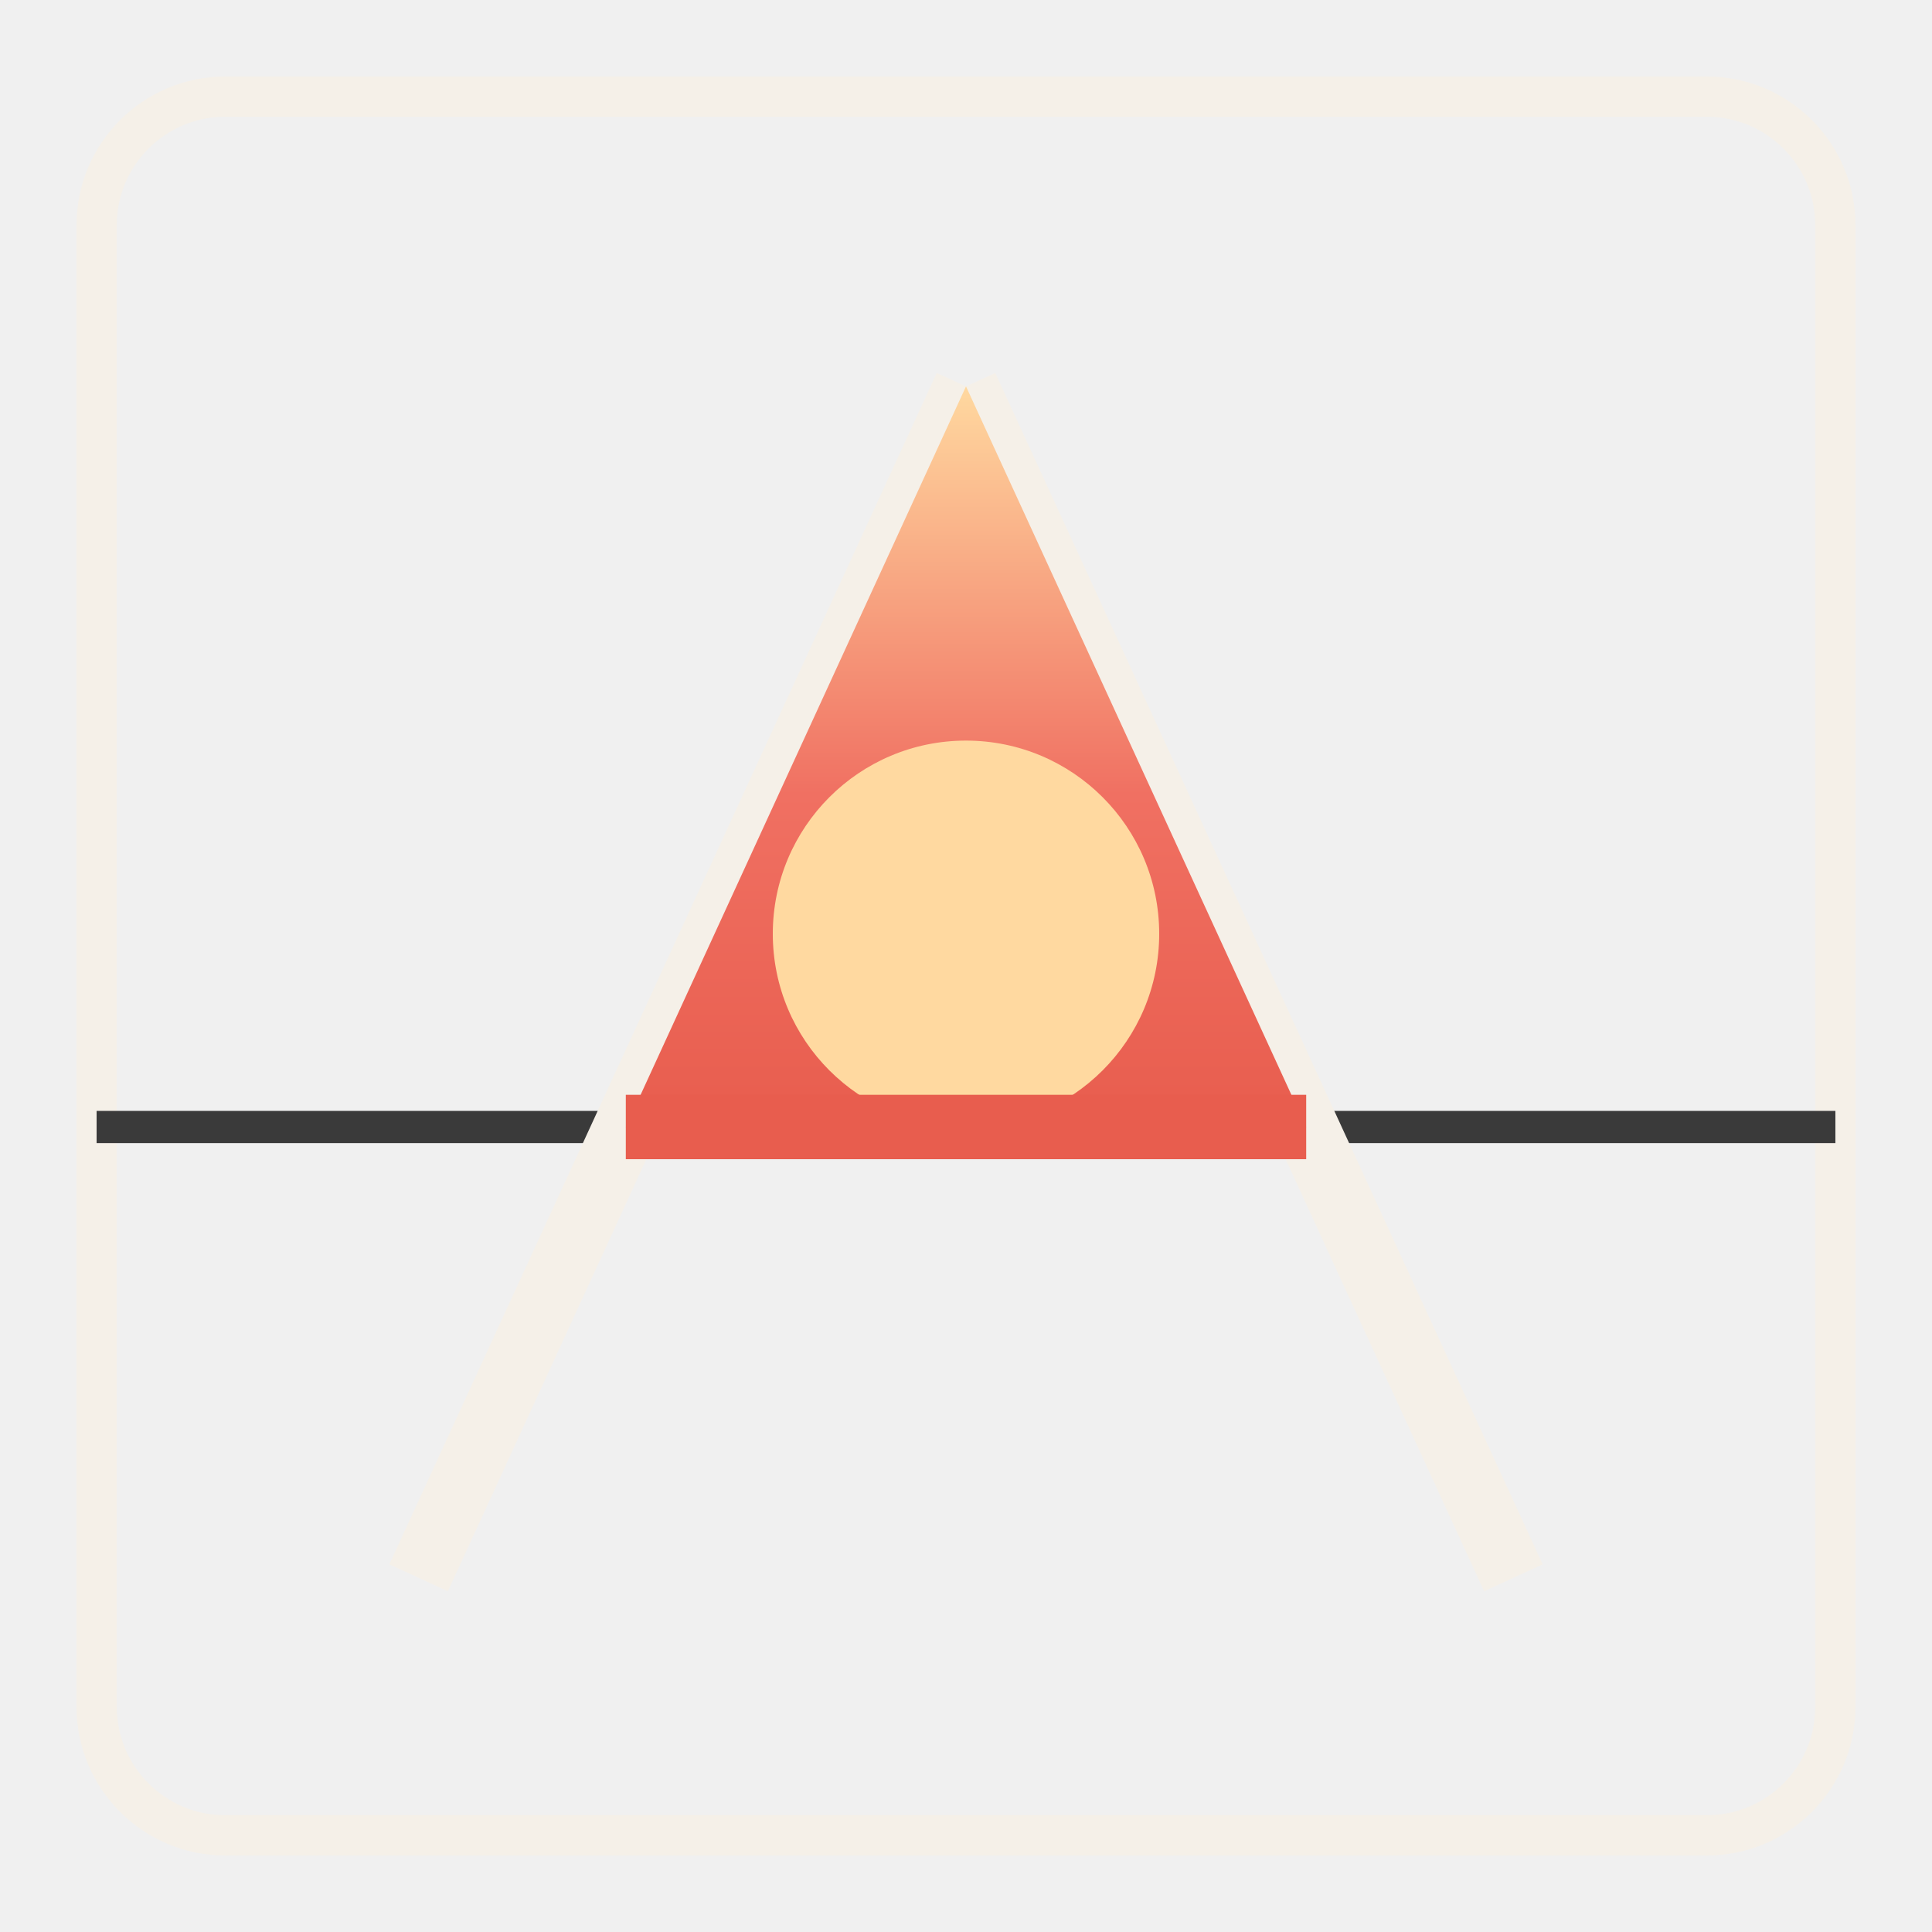
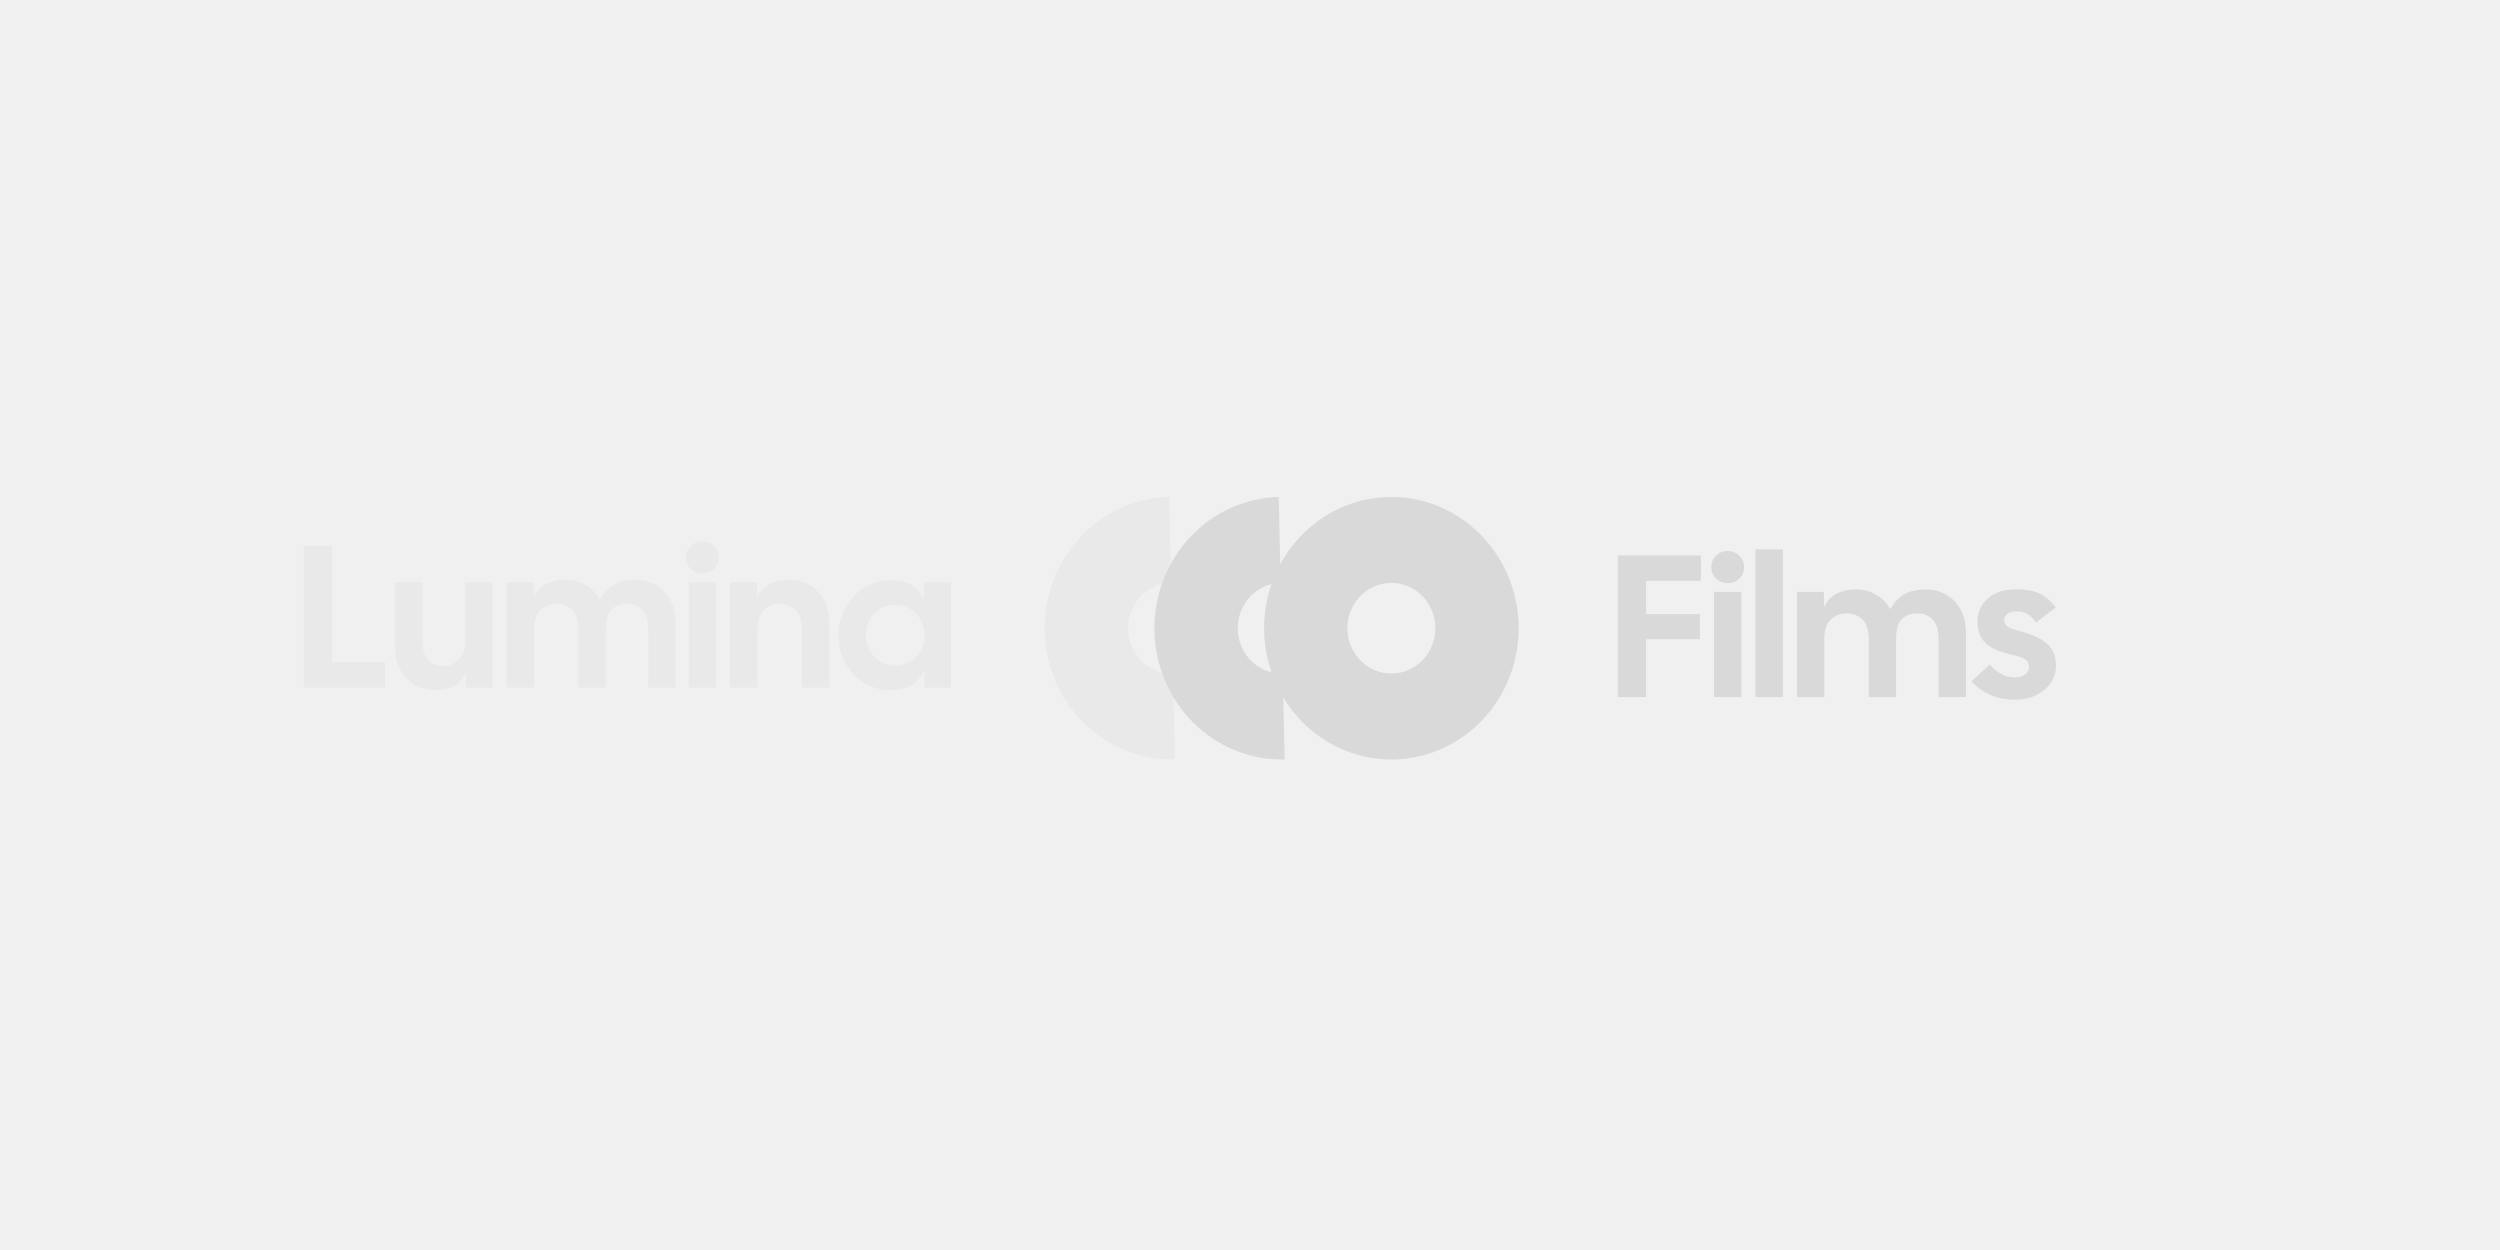
- <svg xmlns="http://www.w3.org/2000/svg" viewBox="0 0 120 120" role="img" aria-label="Afterdawn logo mark">
+ <svg xmlns="http://www.w3.org/2000/svg" width="800" height="400" viewBox="0 0 800 400" fill="none">
+   <g clip-path="url(#clip0_1_38)">
+     <path d="M97.237 220V174.68H106.301V211.842H123.199V220H97.237ZM139.228 220.777C136.811 220.777 134.632 220.216 132.689 219.094C130.747 217.971 129.215 216.374 128.093 214.303C126.97 212.188 126.409 209.728 126.409 206.922V186.334H135.149V204.785C135.149 207.677 135.732 209.792 136.898 211.13C138.063 212.468 139.725 213.137 141.883 213.137C143.739 213.137 145.357 212.468 146.738 211.13C148.163 209.792 148.875 207.677 148.875 204.785V186.334H157.615V220H149.134V214.95C148.314 216.892 147.105 218.36 145.508 219.353C143.954 220.302 141.861 220.777 139.228 220.777ZM162.124 220V186.334H170.735V191.254C172.504 187.456 175.936 185.557 181.029 185.557C183.403 185.557 185.539 186.118 187.438 187.24C189.337 188.319 190.848 189.873 191.97 191.902C193.092 189.873 194.517 188.319 196.243 187.24C198.013 186.118 200.387 185.557 203.365 185.557C205.782 185.557 207.962 186.118 209.904 187.24C211.846 188.362 213.378 189.959 214.501 192.031C215.623 194.103 216.184 196.563 216.184 199.412V220H207.444V201.548C207.444 198.613 206.818 196.498 205.566 195.204C204.314 193.866 202.696 193.197 200.71 193.197C198.682 193.197 197.02 193.779 195.725 194.945C194.474 196.11 193.848 198.311 193.848 201.548V220H185.107V201.548C185.107 198.613 184.438 196.498 183.1 195.204C181.762 193.866 180.014 193.197 177.856 193.197C176 193.197 174.36 193.866 172.936 195.204C171.555 196.498 170.864 198.613 170.864 201.548V220H162.124ZM224.74 183.55C223.273 183.55 222.021 183.054 220.985 182.061C219.992 181.025 219.496 179.795 219.496 178.371C219.496 176.989 219.992 175.802 220.985 174.81C222.021 173.774 223.273 173.256 224.74 173.256C226.251 173.256 227.502 173.774 228.495 174.81C229.488 175.802 229.984 176.989 229.984 178.371C229.984 179.838 229.488 181.068 228.495 182.061C227.502 183.054 226.251 183.55 224.74 183.55ZM220.402 220V186.334H229.142V220H220.402ZM233.664 220V186.334H242.275V191.254C244.045 187.456 247.476 185.557 252.569 185.557C254.986 185.557 257.166 186.118 259.108 187.24C261.05 188.362 262.583 189.959 263.705 192.031C264.827 194.103 265.388 196.563 265.388 199.412V220H256.648V201.548C256.648 198.613 255.979 196.498 254.641 195.204C253.303 193.866 251.555 193.197 249.397 193.197C247.541 193.197 245.901 193.866 244.476 195.204C243.095 196.498 242.405 198.613 242.405 201.548V220H233.664ZM284.968 220.842C281.904 220.842 279.098 220.065 276.552 218.511C274.048 216.914 272.041 214.799 270.531 212.166C269.063 209.49 268.329 206.534 268.329 203.296C268.329 200.879 268.761 198.613 269.624 196.498C270.488 194.34 271.674 192.463 273.185 190.866C274.696 189.226 276.444 187.952 278.429 187.046C280.458 186.096 282.638 185.622 284.968 185.622C287.903 185.622 290.191 186.183 291.831 187.305C293.471 188.384 294.744 189.83 295.651 191.643V186.334H304.326V220H295.845V214.497C294.939 216.396 293.644 217.928 291.96 219.094C290.32 220.259 287.99 220.842 284.968 220.842ZM286.393 212.943C288.335 212.943 289.997 212.511 291.378 211.648C292.802 210.742 293.903 209.555 294.68 208.087C295.457 206.62 295.845 205.023 295.845 203.296C295.845 201.527 295.457 199.908 294.68 198.441C293.903 196.973 292.802 195.786 291.378 194.88C289.997 193.973 288.335 193.52 286.393 193.52C284.537 193.52 282.897 193.973 281.472 194.88C280.091 195.743 279.012 196.908 278.235 198.376C277.458 199.843 277.07 201.462 277.07 203.232C277.07 204.915 277.458 206.512 278.235 208.023C279.012 209.49 280.091 210.677 281.472 211.583C282.897 212.49 284.537 212.943 286.393 212.943Z" fill="#E9E9E9" />
+     <path d="M517.685 223.069V177.749H544.295V185.907H526.749V196.525H543.971V204.553H526.749V223.069H517.685ZM552.847 186.619C551.379 186.619 550.127 186.123 549.092 185.13C548.099 184.094 547.603 182.864 547.603 181.44C547.603 180.058 548.099 178.871 549.092 177.879C550.127 176.843 551.379 176.325 552.847 176.325C554.357 176.325 555.609 176.843 556.602 177.879C557.594 178.871 558.091 180.058 558.091 181.44C558.091 182.907 557.594 184.137 556.602 185.13C555.609 186.123 554.357 186.619 552.847 186.619ZM548.509 223.069V189.403H557.249V223.069H548.509ZM561.771 223.069V175.807H570.511V223.069H561.771ZM575.033 223.069V189.403H583.644V194.323C585.414 190.525 588.845 188.626 593.938 188.626C596.312 188.626 598.448 189.187 600.347 190.309C602.247 191.388 603.757 192.942 604.879 194.971C606.002 192.942 607.426 191.388 609.152 190.309C610.922 189.187 613.296 188.626 616.274 188.626C618.691 188.626 620.871 189.187 622.813 190.309C624.755 191.431 626.288 193.028 627.41 195.1C628.532 197.172 629.093 199.632 629.093 202.481V223.069H620.353V204.617C620.353 201.682 619.727 199.567 618.475 198.273C617.224 196.935 615.605 196.266 613.62 196.266C611.591 196.266 609.929 196.848 608.634 198.014C607.383 199.179 606.757 201.38 606.757 204.617V223.069H598.017V204.617C598.017 201.682 597.348 199.567 596.01 198.273C594.672 196.935 592.924 196.266 590.766 196.266C588.91 196.266 587.269 196.935 585.845 198.273C584.464 199.567 583.773 201.682 583.773 204.617V223.069H575.033ZM644.836 223.911C639.182 223.911 634.52 221.947 630.851 218.019L636.743 212.645C639.203 215.408 641.836 216.789 644.641 216.789C646.152 216.789 647.296 216.465 648.073 215.818C648.893 215.127 649.303 214.286 649.303 213.293C649.303 212.689 649.152 212.171 648.85 211.739C648.591 211.307 648.008 210.897 647.102 210.509C646.238 210.12 644.922 209.732 643.152 209.344C640.131 208.61 637.887 207.703 636.419 206.624C634.952 205.545 633.981 204.337 633.506 202.999C633.031 201.661 632.794 200.28 632.794 198.855C632.794 195.92 633.894 193.482 636.095 191.539C638.34 189.554 641.426 188.561 645.354 188.561C648.073 188.561 650.404 188.971 652.346 189.791C654.288 190.611 656.122 192.144 657.849 194.388L651.504 199.244C650.684 197.949 649.756 197.021 648.72 196.46C647.728 195.899 646.67 195.618 645.548 195.618C644.339 195.618 643.325 195.856 642.505 196.33C641.728 196.805 641.34 197.56 641.34 198.596C641.34 199.157 641.599 199.718 642.117 200.28C642.634 200.798 643.886 201.315 645.872 201.833C649.152 202.653 651.655 203.625 653.382 204.747C655.108 205.826 656.295 207.056 656.943 208.437C657.59 209.818 657.914 211.351 657.914 213.034C657.914 215.106 657.331 216.962 656.166 218.602C655.043 220.242 653.49 221.537 651.504 222.486C649.562 223.436 647.339 223.911 644.836 223.911Z" fill="#D9D9D9" />
+     <path d="M375.982 243.024C365.185 243.283 354.73 239.107 346.918 231.416C339.106 223.724 334.577 213.147 334.326 202.011C334.075 190.874 338.123 180.091 345.58 172.034C353.037 163.976 363.292 159.304 374.089 159.045L374.708 186.53C370.979 186.619 367.436 188.233 364.86 191.017C362.284 193.8 360.886 197.525 360.973 201.372C361.059 205.219 362.624 208.872 365.323 211.529C368.021 214.186 371.632 215.629 375.362 215.539L375.982 243.024Z" fill="#E9E9E9" />
+     <path d="M411.086 243.024C400.289 243.283 389.834 239.107 382.022 231.416C374.21 223.724 369.681 213.147 369.43 202.011C369.179 190.874 373.227 180.091 380.684 172.034C388.141 163.976 398.396 159.304 409.193 159.045L409.812 186.53C406.083 186.619 402.54 188.233 399.964 191.017C397.388 193.8 395.99 197.525 396.077 201.372C396.163 205.219 397.728 208.872 400.427 211.529C403.125 214.186 406.737 215.629 410.466 215.539L411.086 243.024Z" fill="#D9D9D9" />
+     <path d="M446.19 243.024C423.706 243.563 405.056 225.201 404.534 202.011C404.011 178.821 421.813 159.584 444.297 159.045C466.78 158.506 485.43 176.868 485.953 200.058C486.475 223.248 468.673 242.485 446.19 243.024ZM444.916 186.53C437.15 186.716 431 193.361 431.18 201.372C431.361 209.382 437.803 215.725 445.57 215.539C453.337 215.353 459.486 208.708 459.306 200.697C459.125 192.687 452.683 186.344 444.916 186.53Z" fill="#D9D9D9" />
+   </g>
  <defs>
-     <linearGradient id="dawn" x1="0" y1="0" x2="0" y2="1">
-       <stop offset="0" stop-color="#ffd9a0" />
-       <stop offset="0.55" stop-color="#f07062" />
-       <stop offset="1" stop-color="#e85d4e" />
-     </linearGradient>
-     <clipPath id="glowClip">
-       <path d="M60 24 L81.13 70 L38.87 70 Z" />
+     <clipPath id="clip0_1_38">
+       <rect width="800" height="400" fill="white" />
    </clipPath>
  </defs>
-   <rect x="6" y="6" width="108" height="108" rx="8" fill="none" stroke="#f5f0e8" stroke-width="2.5" />
-   <line x1="6" y1="70" x2="114" y2="70" stroke="#3a3a3a" stroke-width="2" />
-   <path d="M60 24 L26 98 M60 24 L94 98" fill="none" stroke="#f5f0e8" stroke-width="4" />
-   <path d="M60 24 L81.13 70 L38.87 70 Z" fill="url(#dawn)" />
-   <circle cx="60" cy="58" r="12" fill="#ffd9a0" clip-path="url(#glowClip)" />
-   <line x1="38.87" y1="70" x2="81.13" y2="70" stroke="#e85d4e" stroke-width="4" />
</svg>
